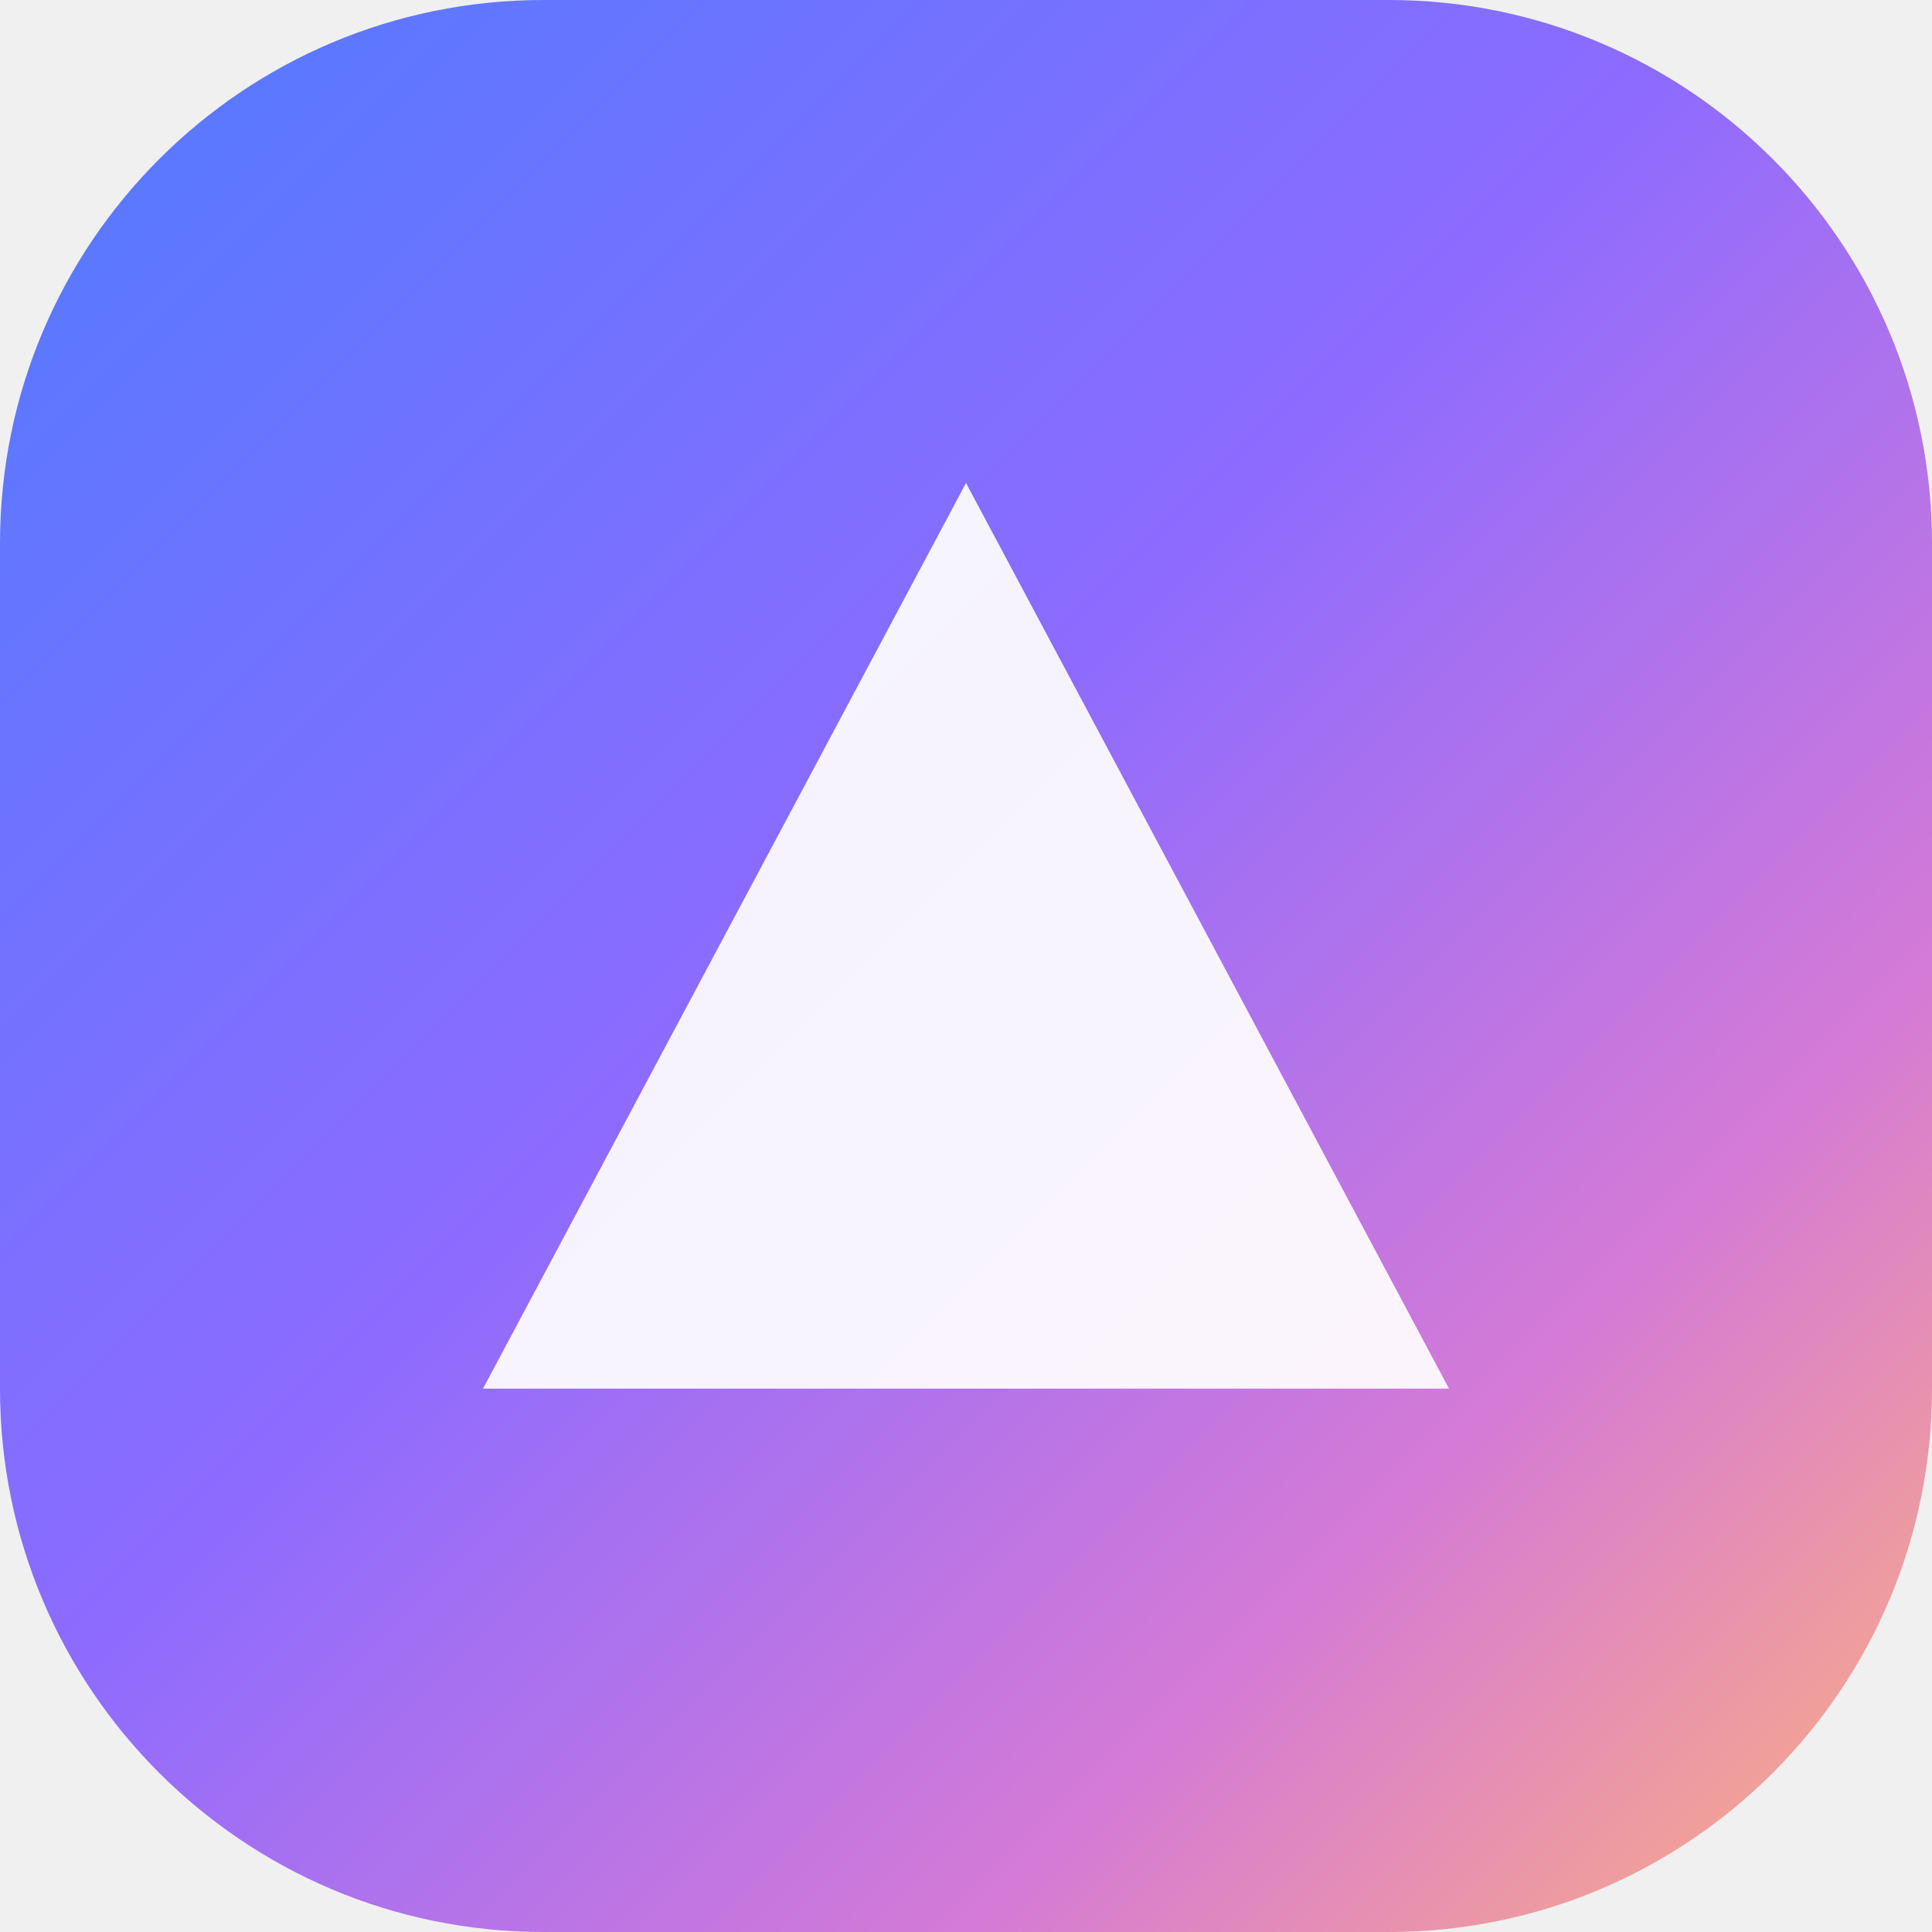
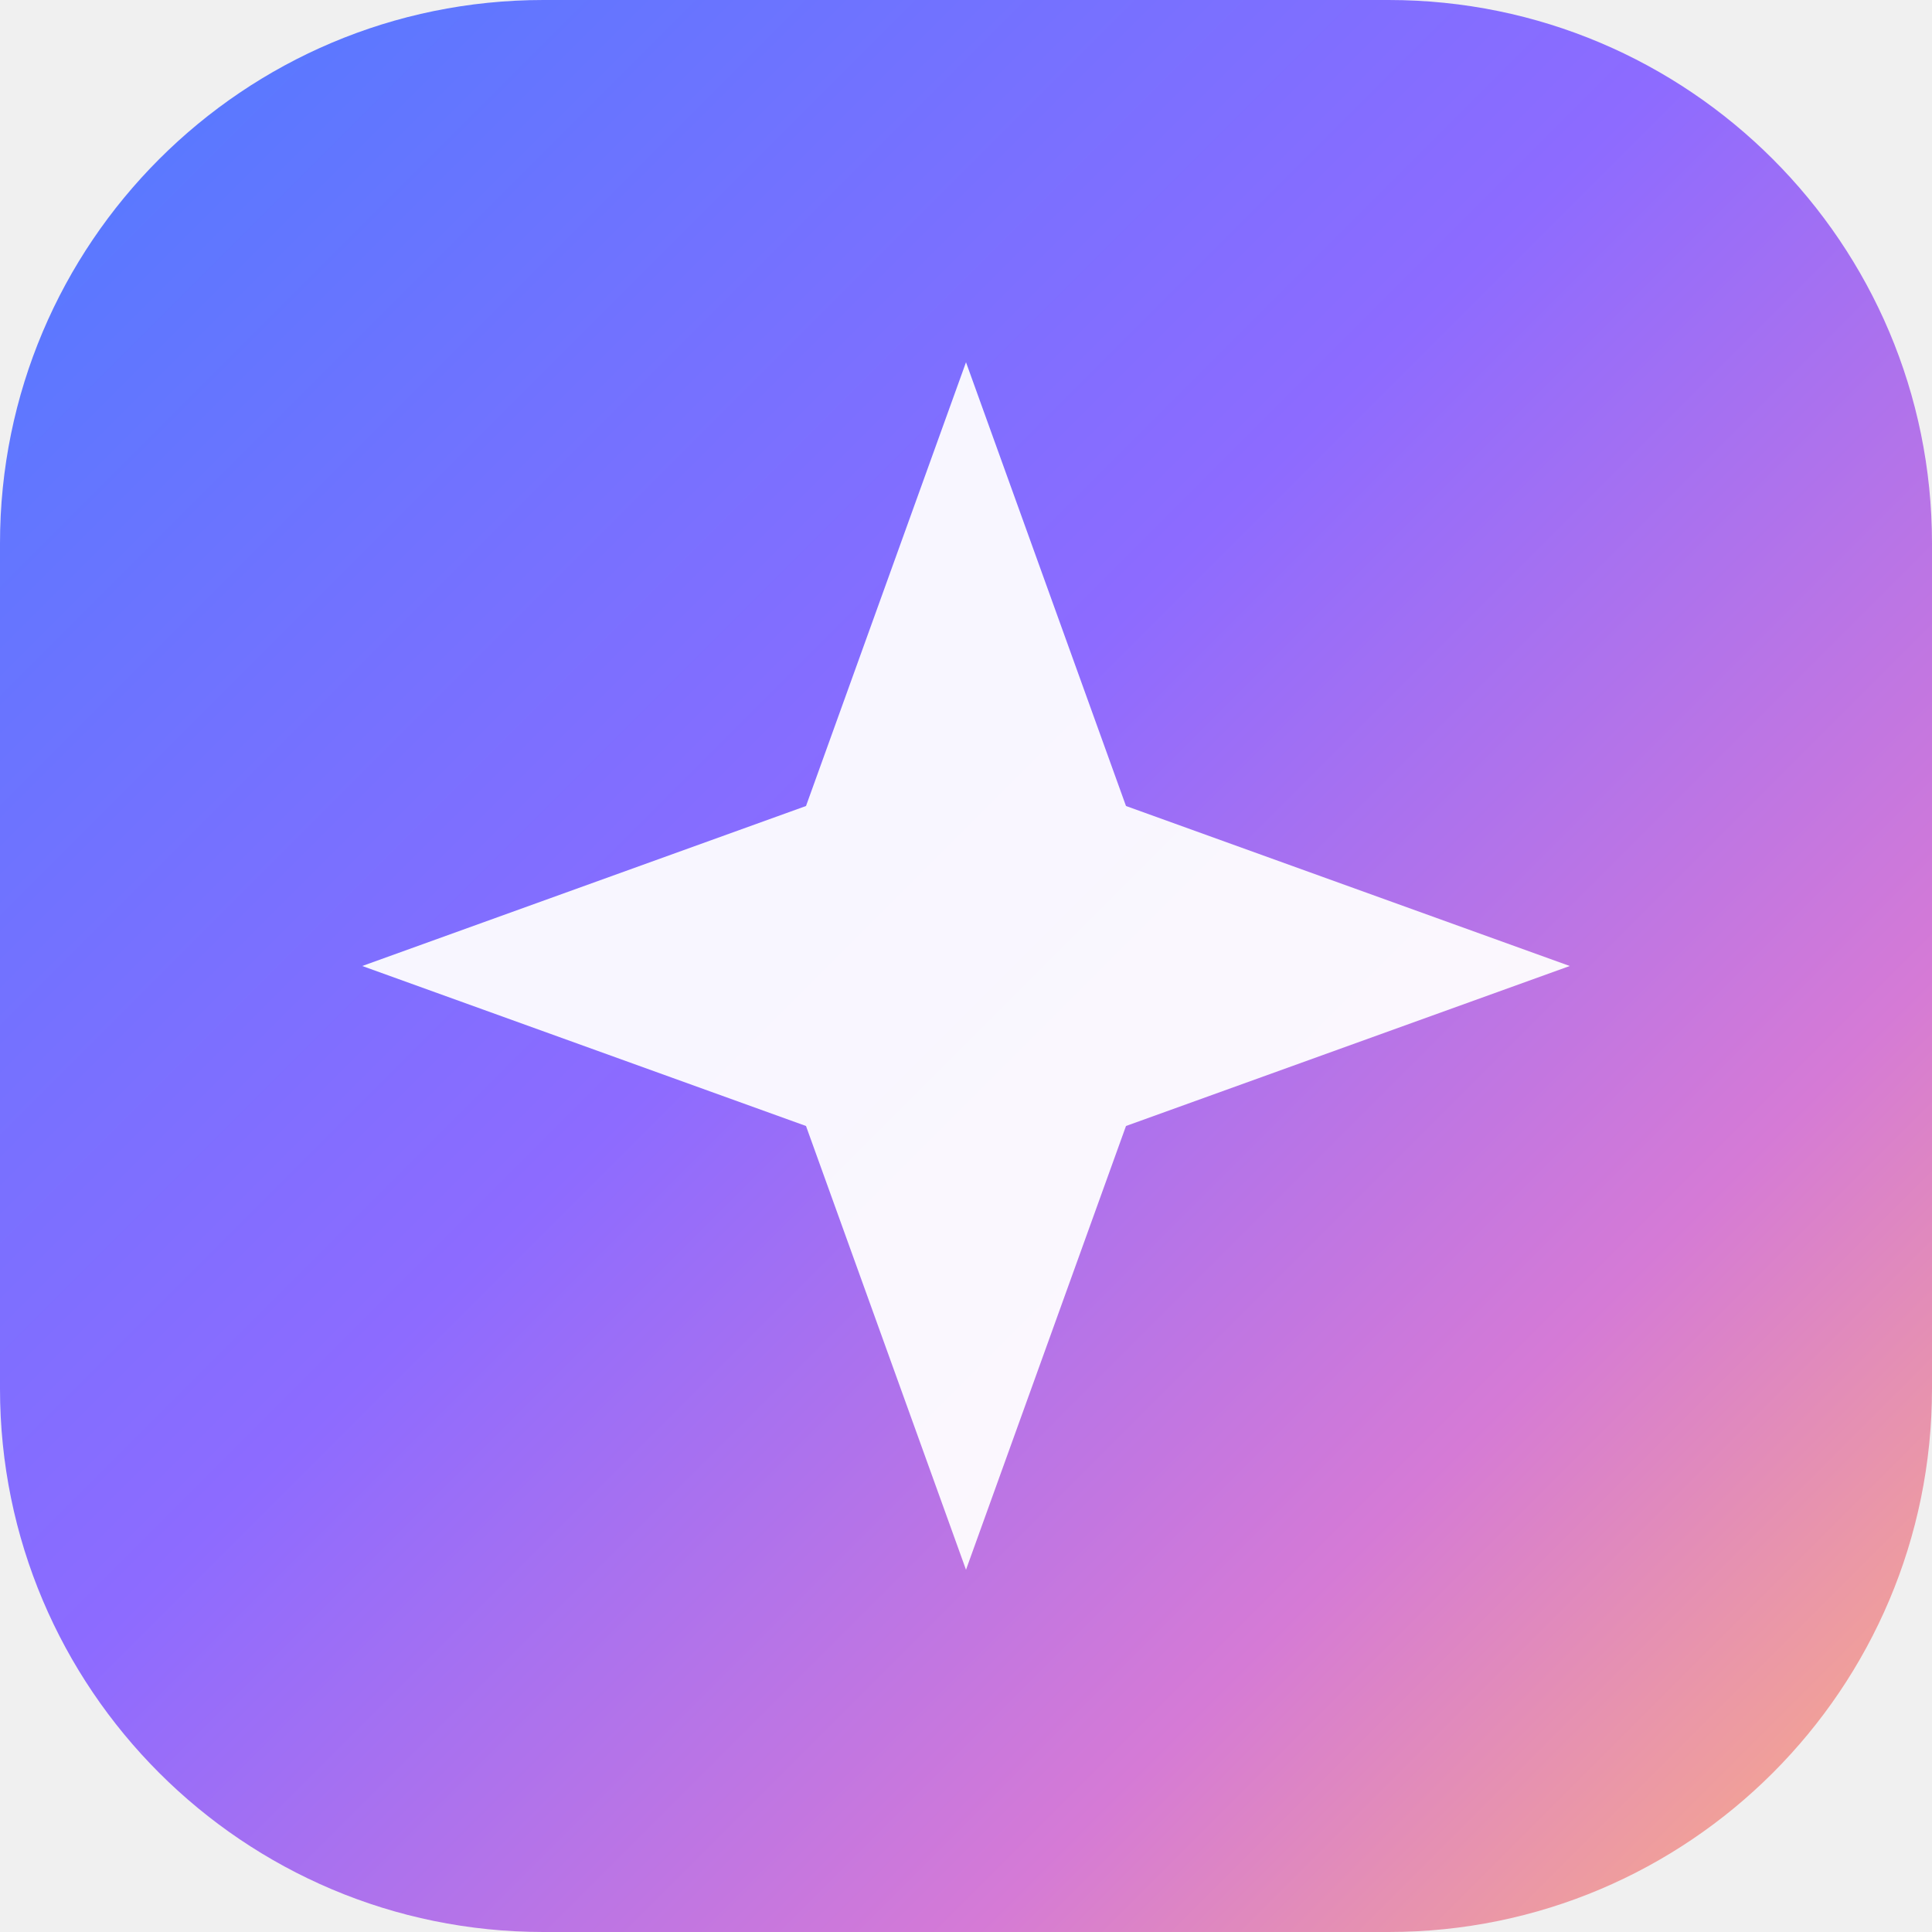
<svg xmlns="http://www.w3.org/2000/svg" viewBox="0 0 64 64">
  <defs>
    <linearGradient id="g" x1="0" y1="0" x2="1" y2="1">
      <stop offset="0" stop-color="#4f7bff" />
      <stop offset=".45" stop-color="#8d6bff" />
      <stop offset=".75" stop-color="#d57ad6" />
      <stop offset="1" stop-color="#ffb37a" />
    </linearGradient>
  </defs>
  <rect width="64" height="64" rx="18" fill="url(#g)" />
-   <path d="M32 16 L48 46 H16 Z" fill="#fff" fill-opacity=".92" />
+   <path d="M32 12 L37.3 26.7 L52 32 L37.3 37.3 L32 52 L26.7 37.3 L12 32 L26.7 26.7 Z" fill="#fff" fill-opacity=".94" />
</svg>
